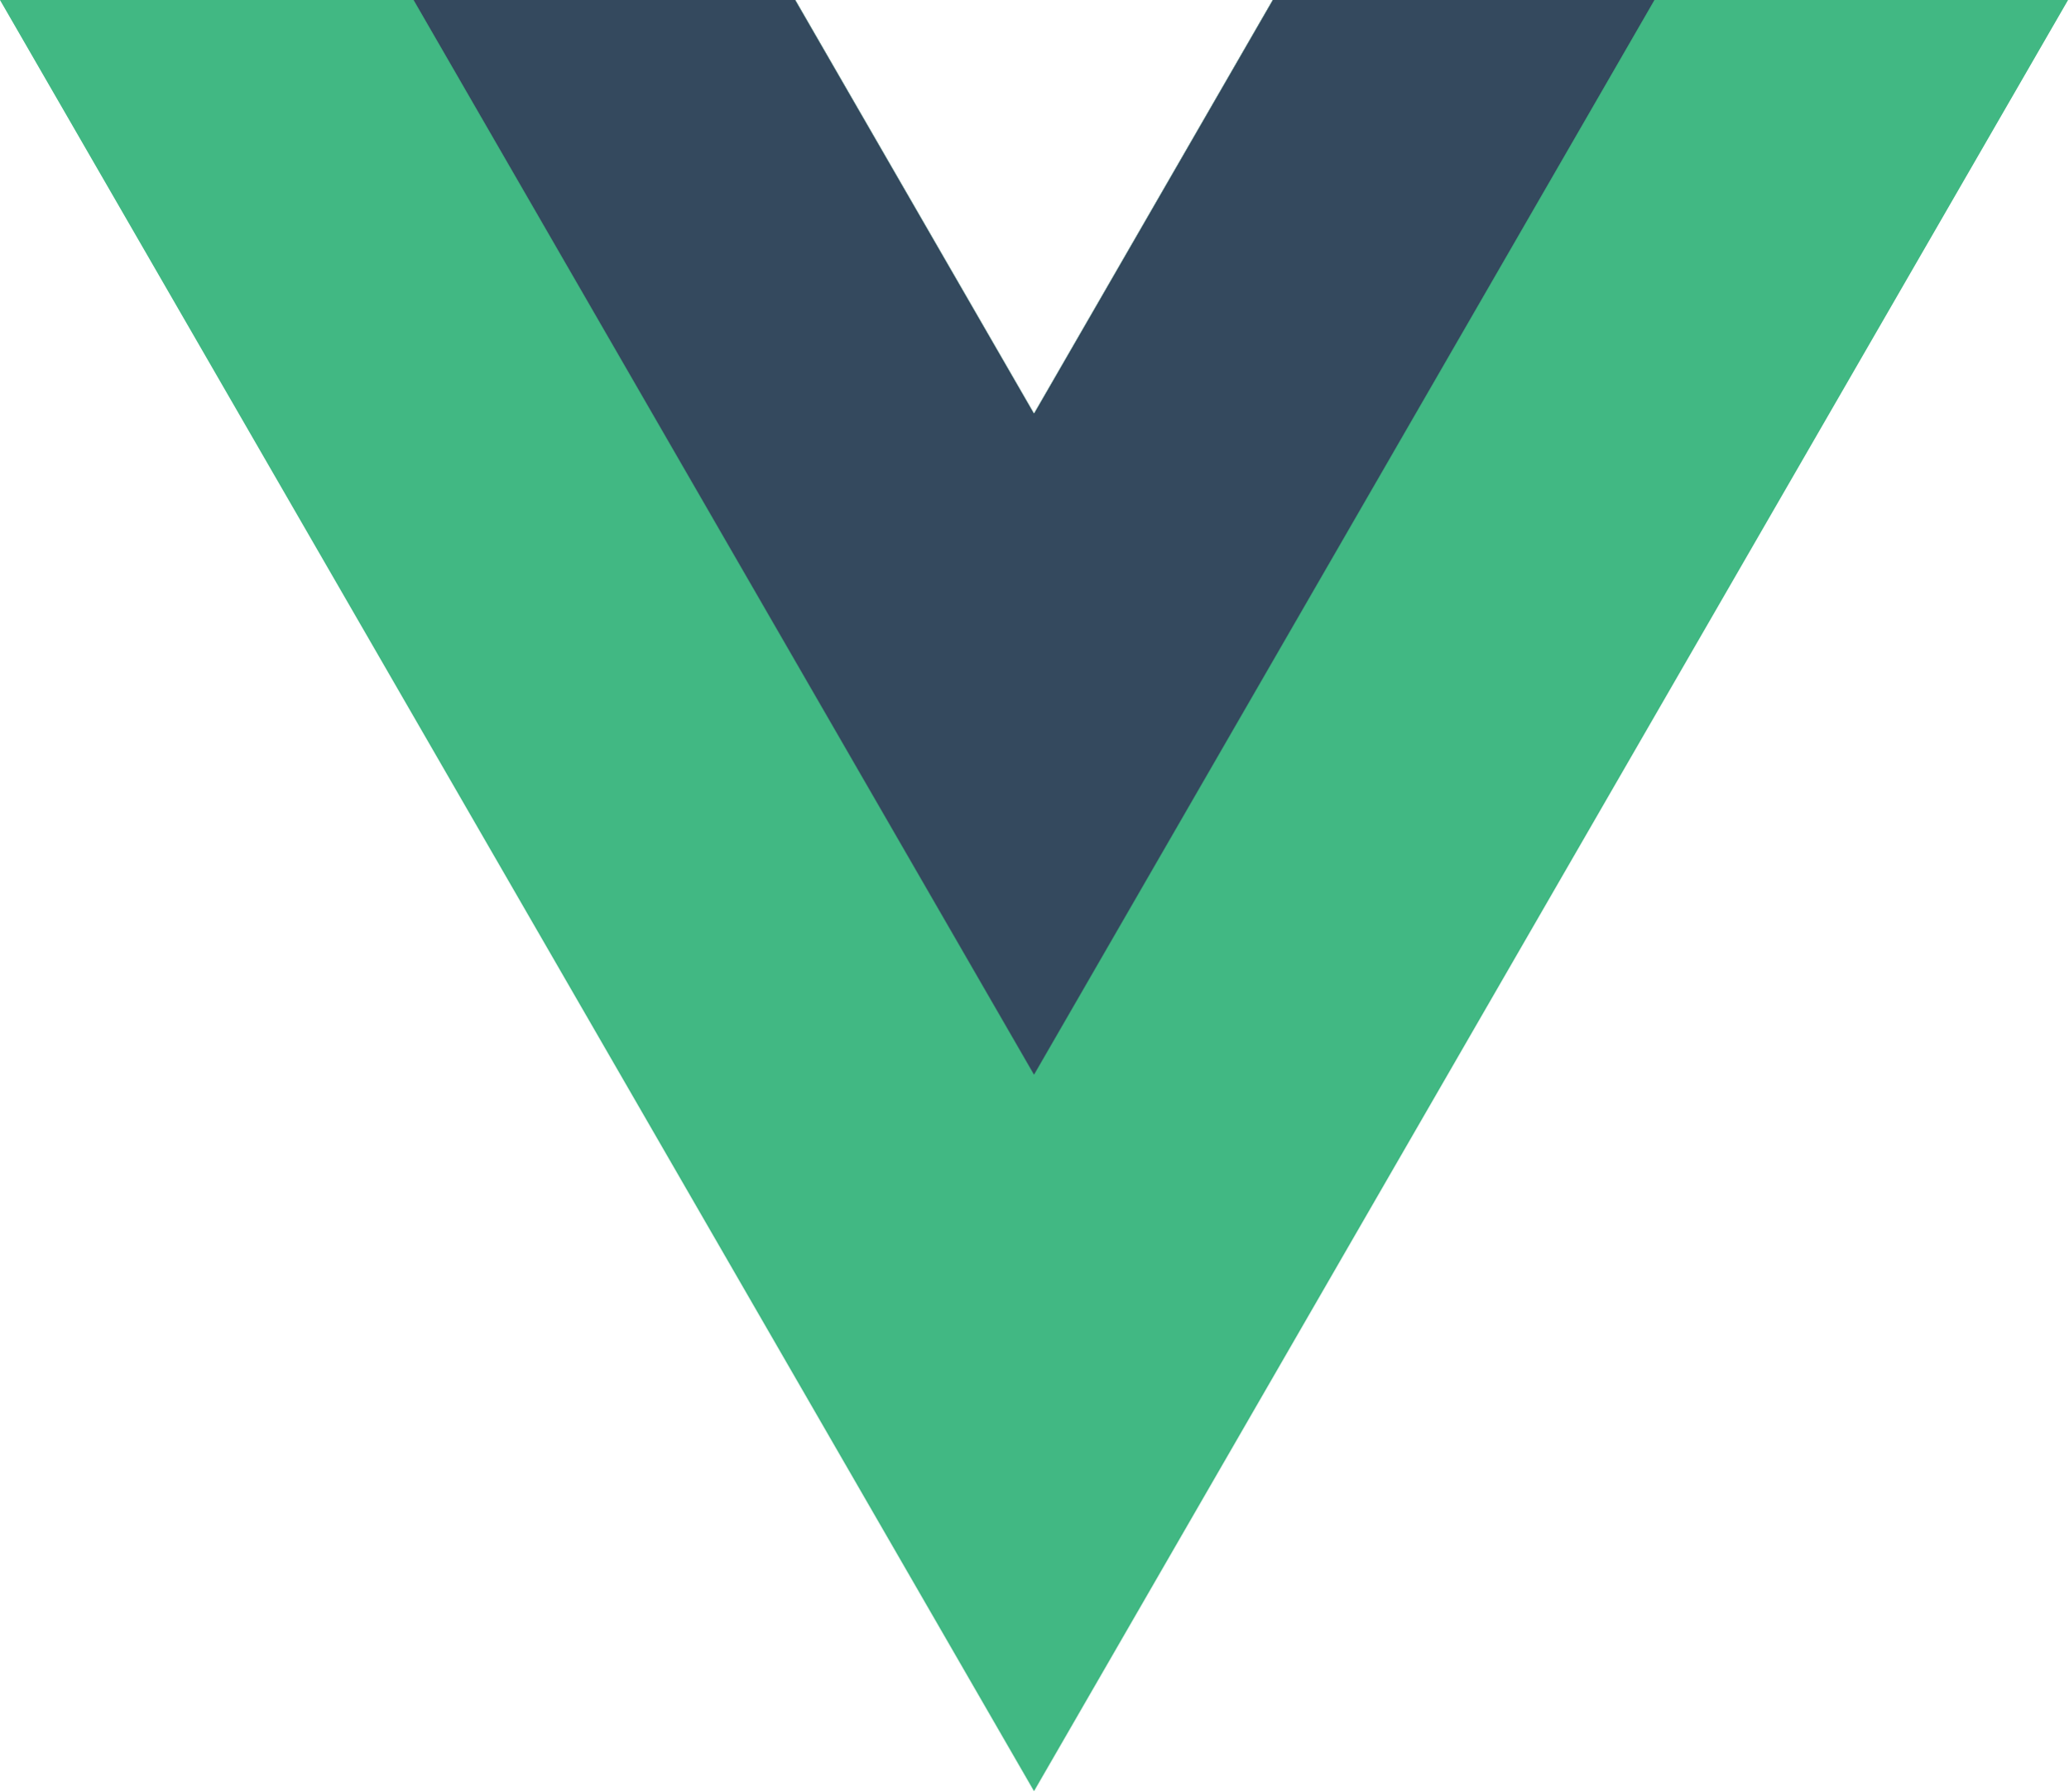
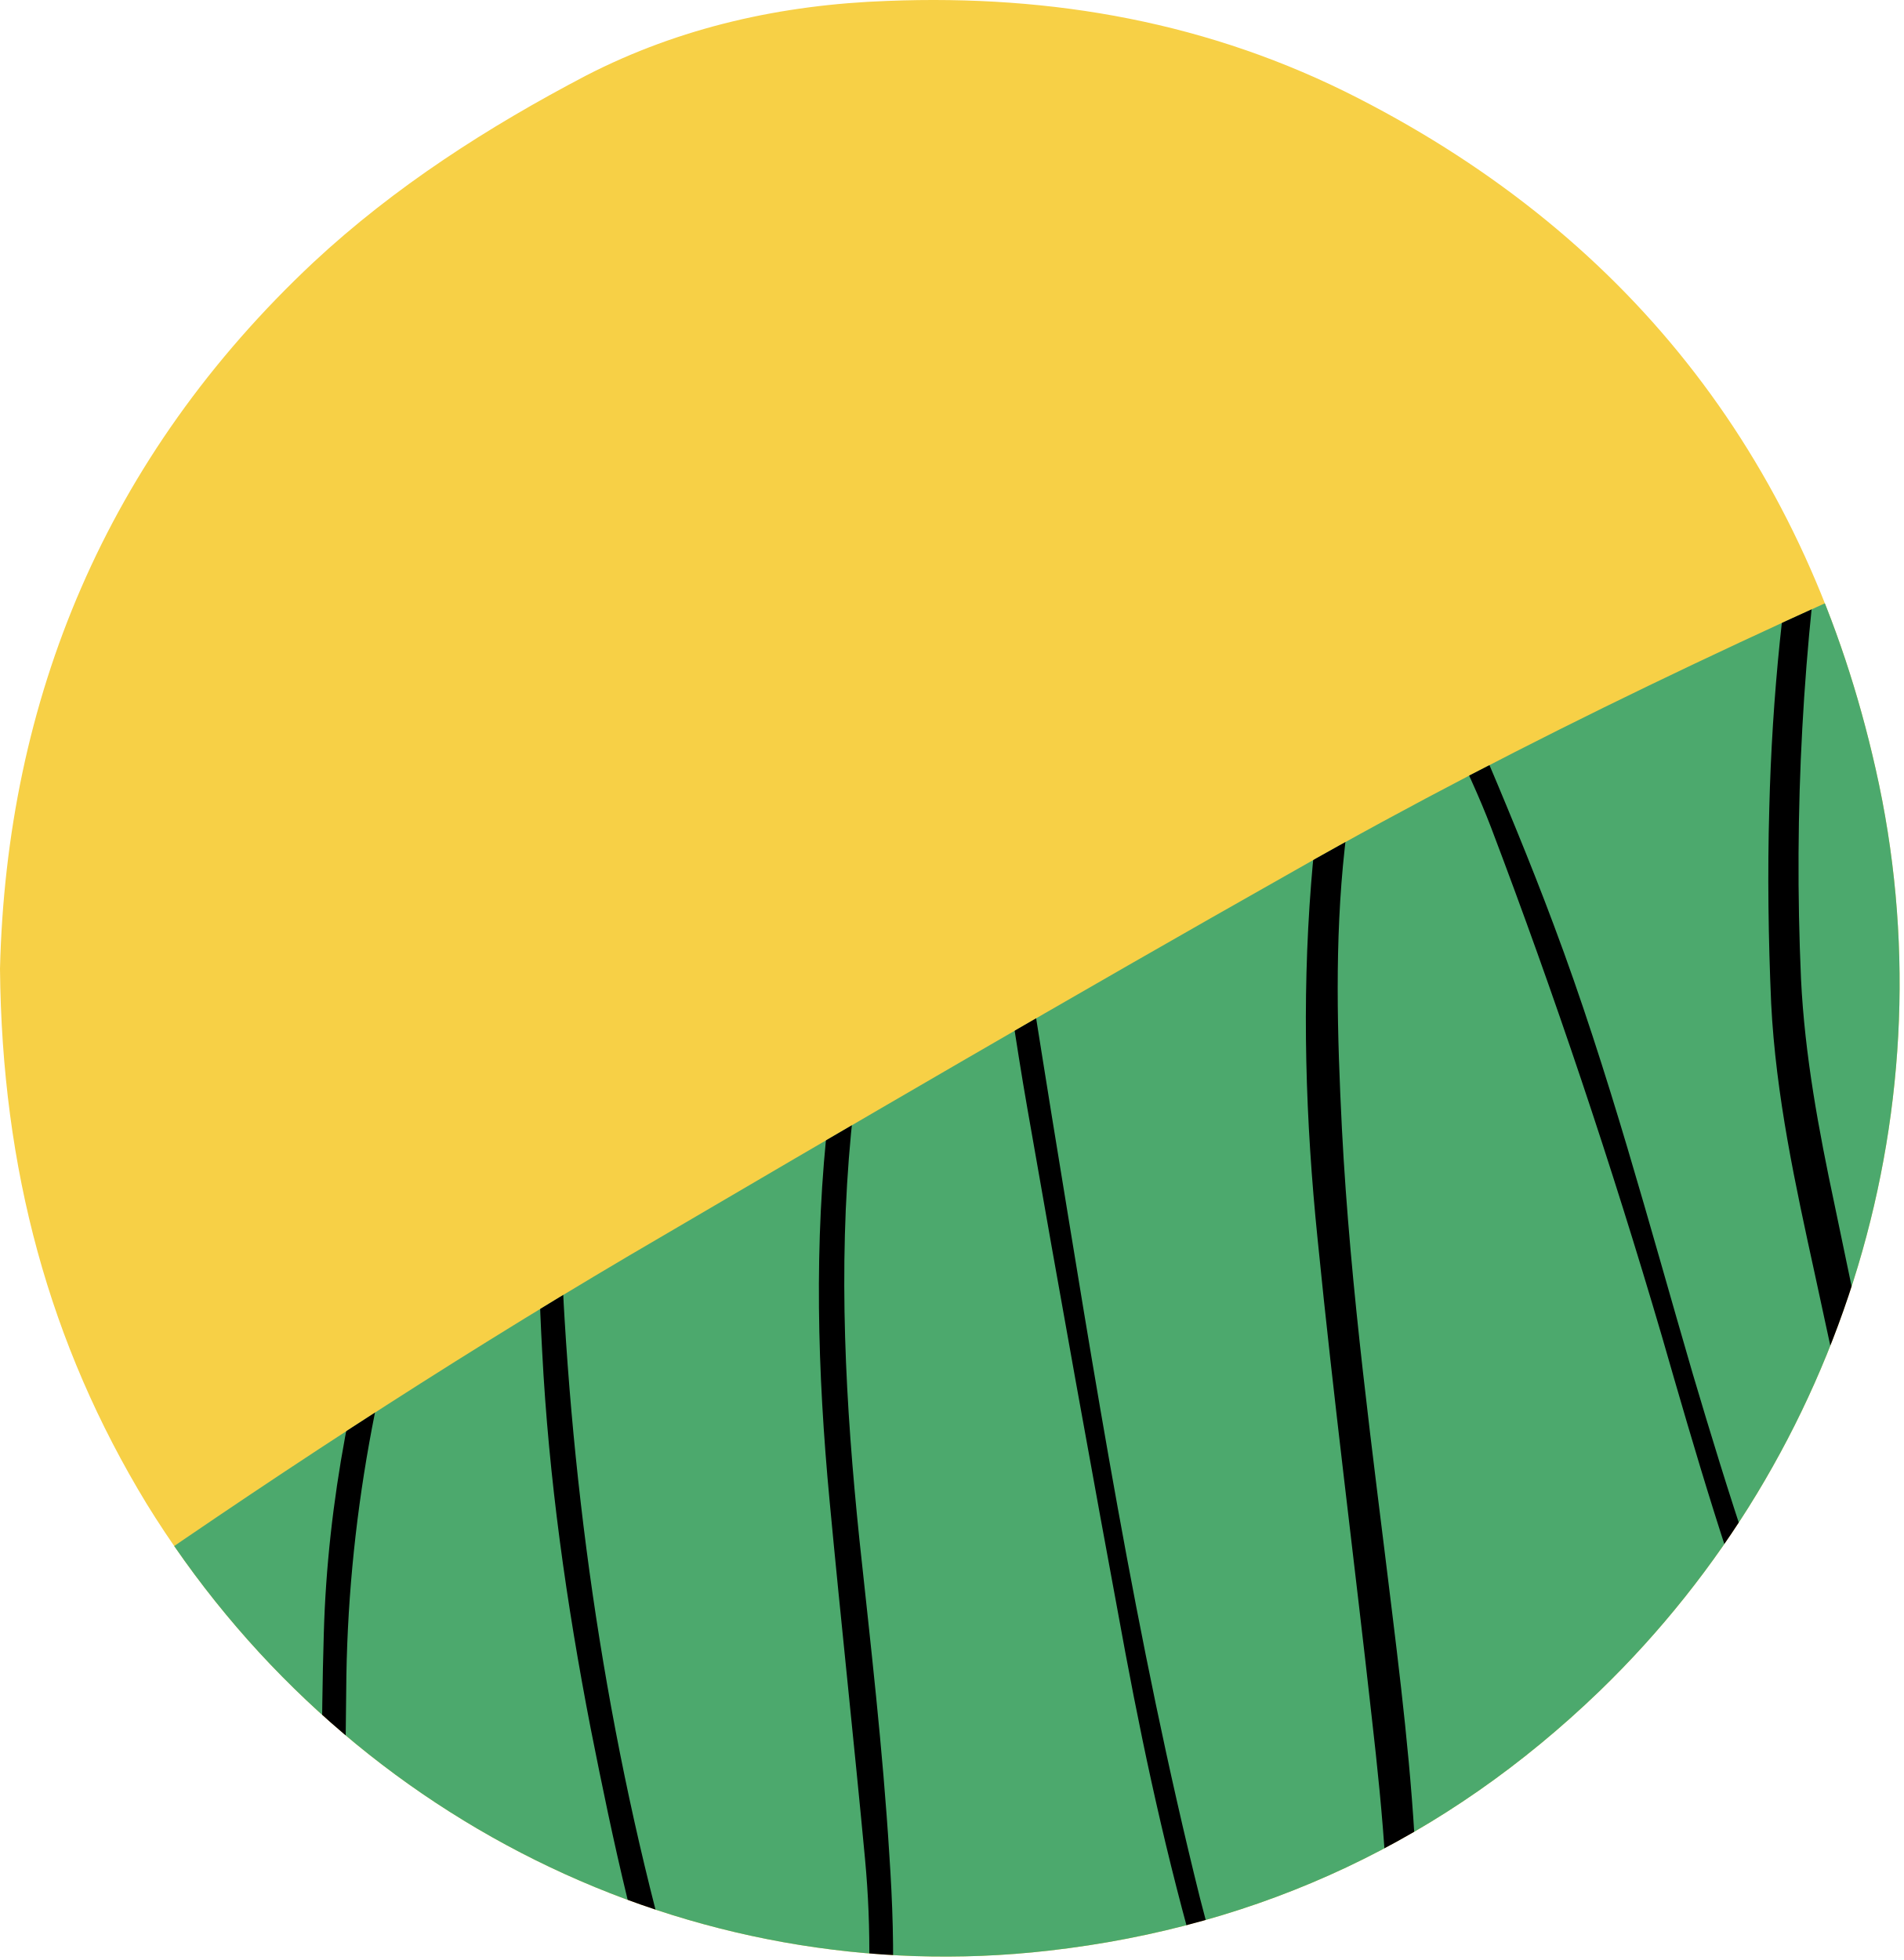
- <svg xmlns="http://www.w3.org/2000/svg" viewBox="0 0 261.76 226.69">
-   <path d="M161.096.001l-30.225 52.351L100.647.001H-.005l130.877 226.688L261.749.001z" fill="#41b883" />
-   <path d="M161.096.001l-30.225 52.351L100.647.001H52.346l78.526 136.01L209.398.001z" fill="#34495e" />
+ <svg xmlns="http://www.w3.org/2000/svg" width="204" height="210" viewBox="0 0 204 210" fill="none">
+   <path d="M0 103.798C0.7 74.998 11.3 48.998 33.6 28.098C42.3 19.998 52.3 13.598 62.8 8.098C72.9 2.898 83.8 0.498 95.1 0.098C112.8 -0.602 129.7 2.398 145.5 10.498C175.2 25.698 193.7 49.998 201 82.398C209.1 118.098 197.7 155.798 171.4 181.198C154.9 197.098 135.2 206.398 112.4 208.998C73.9 213.398 36.4 194.698 15.7 161.098C5.3 143.998 0.2 125.298 0 103.798Z" fill="#F7D046" />
+   <mask id="mask0" mask-type="alpha" maskUnits="userSpaceOnUse" x="0" y="0" width="204" height="210">
+     <path d="M0 103.798C0.7 74.998 11.3 48.998 33.6 28.098C42.3 19.998 52.3 13.598 62.8 8.098C72.9 2.898 83.8 0.498 95.1 0.098C112.8 -0.602 129.7 2.398 145.5 10.498C175.2 25.698 193.7 49.998 201 82.398C209.1 118.098 197.7 155.798 171.4 181.198C154.9 197.098 135.2 206.398 112.4 208.998C73.9 213.398 36.4 194.698 15.7 161.098C5.3 143.998 0.2 125.298 0 103.798Z" fill="black" />
+   </mask>
+   <g mask="url(#mask0)">
+     <path d="M9.681 178.45C8.981 178.85 8.381 179.25 7.681 179.65C4.681 181.55 1.781 183.45 -1.219 185.35C-2.019 185.85 -2.919 186.35 -3.819 186.55C-4.419 186.65 -5.319 186.35 -5.719 185.95C-6.019 185.45 -6.119 184.45 -5.819 183.95C-5.319 183.05 -4.519 182.35 -3.719 181.75C0.481 178.55 4.681 175.35 8.981 172.35C27.981 159.05 47.381 146.35 67.381 134.55C91.081 120.65 114.881 106.75 138.781 93.25C163.581 79.15 189.481 67.05 215.681 55.75C221.581 53.15 227.481 50.45 233.381 47.85C234.581 47.35 235.681 46.75 236.981 46.45C240.781 45.25 243.681 46.45 245.381 49.95C246.281 51.95 246.981 54.15 247.381 56.35C249.481 66.65 249.881 76.95 249.381 87.35C248.081 114.25 239.081 138.45 224.081 160.55C208.381 183.55 187.781 201.15 163.481 214.45C144.281 224.95 123.881 232.05 102.281 235.25C89.781 237.15 77.281 237.65 64.781 235.45C54.381 233.65 44.681 230.15 35.781 224.55C24.381 217.45 16.281 207.35 10.381 195.55C8.081 190.95 7.781 186.25 9.181 181.35C9.381 180.65 9.581 179.95 9.681 179.25C9.881 178.75 9.781 178.65 9.681 178.45Z" fill="#4CA96D" />
+     <mask id="mask1" mask-type="alpha" maskUnits="userSpaceOnUse" x="-6" y="45" width="256" height="192">
+       <path d="M9.681 178.45C8.981 178.85 8.381 179.25 7.681 179.65C4.681 181.55 1.781 183.45 -1.219 185.35C-2.019 185.85 -2.919 186.35 -3.819 186.55C-4.419 186.65 -5.319 186.35 -5.719 185.95C-6.019 185.45 -6.119 184.45 -5.819 183.95C-5.319 183.05 -4.519 182.35 -3.719 181.75C0.481 178.55 4.681 175.35 8.981 172.35C27.981 159.05 47.381 146.35 67.381 134.55C91.081 120.65 114.881 106.75 138.781 93.25C163.581 79.15 189.481 67.05 215.681 55.75C221.581 53.15 227.481 50.45 233.381 47.85C234.581 47.35 235.681 46.75 236.981 46.45C240.781 45.25 243.681 46.45 245.381 49.95C246.281 51.95 246.981 54.15 247.381 56.35C249.481 66.65 249.881 76.95 249.381 87.35C248.081 114.25 239.081 138.45 224.081 160.55C208.381 183.55 187.781 201.15 163.481 214.45C144.281 224.95 123.881 232.05 102.281 235.25C89.781 237.15 77.281 237.65 64.781 235.45C54.381 233.65 44.681 230.15 35.781 224.55C24.381 217.45 16.281 207.35 10.381 195.55C8.081 190.95 7.781 186.25 9.181 181.35C9.381 180.65 9.581 179.95 9.681 179.25C9.881 178.75 9.781 178.65 9.681 178.45Z" fill="#4CA96D" />
+     </mask>
+     <g mask="url(#mask1)">
+       <path d="M201.2 195.098C201.5 194.098 201.8 192.998 202 191.998C202.8 186.598 202.2 181.298 201.7 175.998C200.4 162.698 197.3 149.698 194.5 136.598C192.4 126.998 190.3 117.398 189.8 107.498C189.5 100.598 189.4 93.598 189.6 86.598C189.9 74.598 191.1 62.698 193.3 50.798C194.6 43.998 196.1 37.198 198.6 30.598C200 26.798 201.8 23.098 204.4 19.898C205.9 17.998 207.7 16.498 210.1 14.998C209.9 15.498 209.9 15.798 209.7 15.898C205 19.698 202.4 24.898 200.6 30.498C198.3 37.298 196.9 44.198 195.9 51.298C193.2 69.098 192.2 86.898 193 104.898C193.4 113.098 194.9 121.098 196.6 129.098C199 140.698 201.5 152.198 203.7 163.898C205.1 171.398 206 178.898 205.9 186.498C205.9 188.498 205.7 190.498 205.4 192.498C205.2 193.698 204.8 194.998 204.2 196.098C203 198.398 200.6 198.898 198.8 197.098C197.4 195.798 196.2 194.198 195.4 192.498C193.5 188.498 191.7 184.398 190 180.198C185.3 168.098 181.7 155.698 178.1 143.198C172.7 124.798 166.6 106.598 159.8 88.698C158.5 85.298 157 82.098 155.4 78.798C154.8 77.598 154 76.398 153.2 75.398C151.8 73.798 150.6 73.798 149.2 75.398C148.3 76.498 147.5 77.798 147 79.098C145.3 82.798 144.5 86.898 144.1 90.898C143 100.898 143.3 110.898 143.8 120.898C144.7 138.298 147.1 155.598 149.2 172.898C150.5 183.498 151.7 193.998 151.9 204.698C152 212.298 151.9 219.898 150.3 227.398C149.9 229.198 149.4 230.998 148.7 232.698C146.6 237.598 142.6 238.298 139 234.198C137.4 232.398 136.2 230.298 135 228.198C132.5 223.598 130.7 218.598 129.2 213.498C125.6 201.498 122.9 189.398 120.6 177.098C117 157.698 113.5 138.298 110.1 118.798C108.8 111.398 107.8 103.998 106.6 96.498C106.3 94.898 105.9 93.198 105.3 91.598C105 90.698 104.3 89.798 103.9 88.998C102.3 89.198 101.4 90.198 100.8 91.198C99.5 93.398 98.1 95.498 97 97.798C93.5 105.298 92 113.298 91.2 121.398C89.8 135.998 90.6 150.498 92.1 164.998C93.3 176.198 94.6 187.398 95.3 198.698C96 208.998 96 219.298 93.7 229.498C93.2 231.498 92.5 233.498 91.7 235.398C91.1 236.798 90.2 237.998 89.1 239.098C86.9 241.298 84.1 241.498 81.8 239.298C80.3 237.798 78.8 236.098 77.9 234.198C75.9 229.998 74 225.598 72.4 221.198C68.3 209.498 65.7 197.298 63.3 185.198C60.7 171.798 58.8 158.398 58.1 144.798C57.5 134.098 57.6 123.398 57.3 112.698C57.3 111.098 57.1 109.398 56.9 107.298C55.4 108.498 54.7 109.798 54 110.998C50.9 116.698 48.4 122.698 46.3 128.798C40.5 145.798 37.2 163.198 37.1 181.198C37 190.298 36.9 199.398 36.6 208.598C36.4 215.698 35.7 222.798 33.3 229.598C32.7 231.398 31.8 233.098 30.9 234.798C30.5 235.498 29.8 236.198 29.1 236.698C27.9 237.498 27.2 236.998 26.8 235.198C27 235.298 27.3 235.298 27.4 235.398C27.6 235.498 27.7 235.698 28 235.898C29.3 234.998 29.8 233.698 30.4 232.398C32 228.698 32.9 224.798 33.3 220.798C33.8 215.598 34.2 210.298 34.3 204.998C34.5 194.998 34.4 184.998 34.7 174.998C35.1 160.798 37.9 146.898 42.2 133.298C44.6 125.698 47.5 118.398 51.2 111.398C52.2 109.598 53.3 107.798 54.6 106.198C55.3 105.298 56.2 104.598 57.5 104.998C58.7 105.398 59.1 106.398 59.2 107.498C59.5 110.698 59.7 113.898 59.8 117.098C60.1 125.198 60 133.298 60.5 141.298C62.1 167.698 66.5 193.698 74.3 218.998C75.7 223.598 77.6 227.998 79.6 232.398C80.4 234.198 81.6 235.798 83 237.298C84.5 238.998 86.1 238.898 87.5 237.198C88.5 235.898 89.6 234.398 90 232.898C91 229.198 91.9 225.498 92.4 221.698C93.3 214.198 93.4 206.698 92.7 199.198C91.5 186.398 90.1 173.598 88.9 160.798C87.6 146.998 87.2 133.198 88.8 119.398C89.7 111.498 91.5 103.798 94.9 96.598C95.8 94.698 96.8 92.898 97.9 91.198C98.5 90.198 99.3 89.198 100.2 88.398C102.7 86.098 105.3 86.398 106.8 89.498C107.7 91.398 108.4 93.498 108.8 95.598C110.2 103.598 111.4 111.498 112.7 119.498C117.3 147.598 121.7 175.698 128.6 203.398C130.2 209.698 132.2 215.998 134.4 222.198C135.5 225.298 137.3 228.198 139 231.098C139.7 232.198 140.7 233.198 141.8 233.998C143.3 235.198 144.4 234.898 145.4 233.298C146 232.198 146.6 230.998 146.8 229.798C147.5 225.098 148.3 220.498 148.6 215.798C149.2 205.098 148.2 194.498 147 183.998C145.1 166.898 142.9 149.898 141.2 132.798C139.9 120.098 139.5 107.398 140.5 94.698C140.9 89.298 141.7 83.998 143.9 79.098C144.7 77.298 145.7 75.498 147 73.998C149.5 70.998 152.7 71.098 155.2 73.998C156.5 75.498 157.6 77.198 158.4 79.098C161.2 85.698 164 92.398 166.5 99.098C172.4 114.798 176.7 131.098 181.4 147.198C185.2 159.998 189.2 172.698 194.4 185.098C195.5 187.698 196.7 190.198 198.1 192.598C198.7 193.698 199.7 194.698 200.5 195.698C200.7 195.198 201 195.098 201.2 195.098Z" fill="black" />
+     </g>
+   </g>
</svg>
